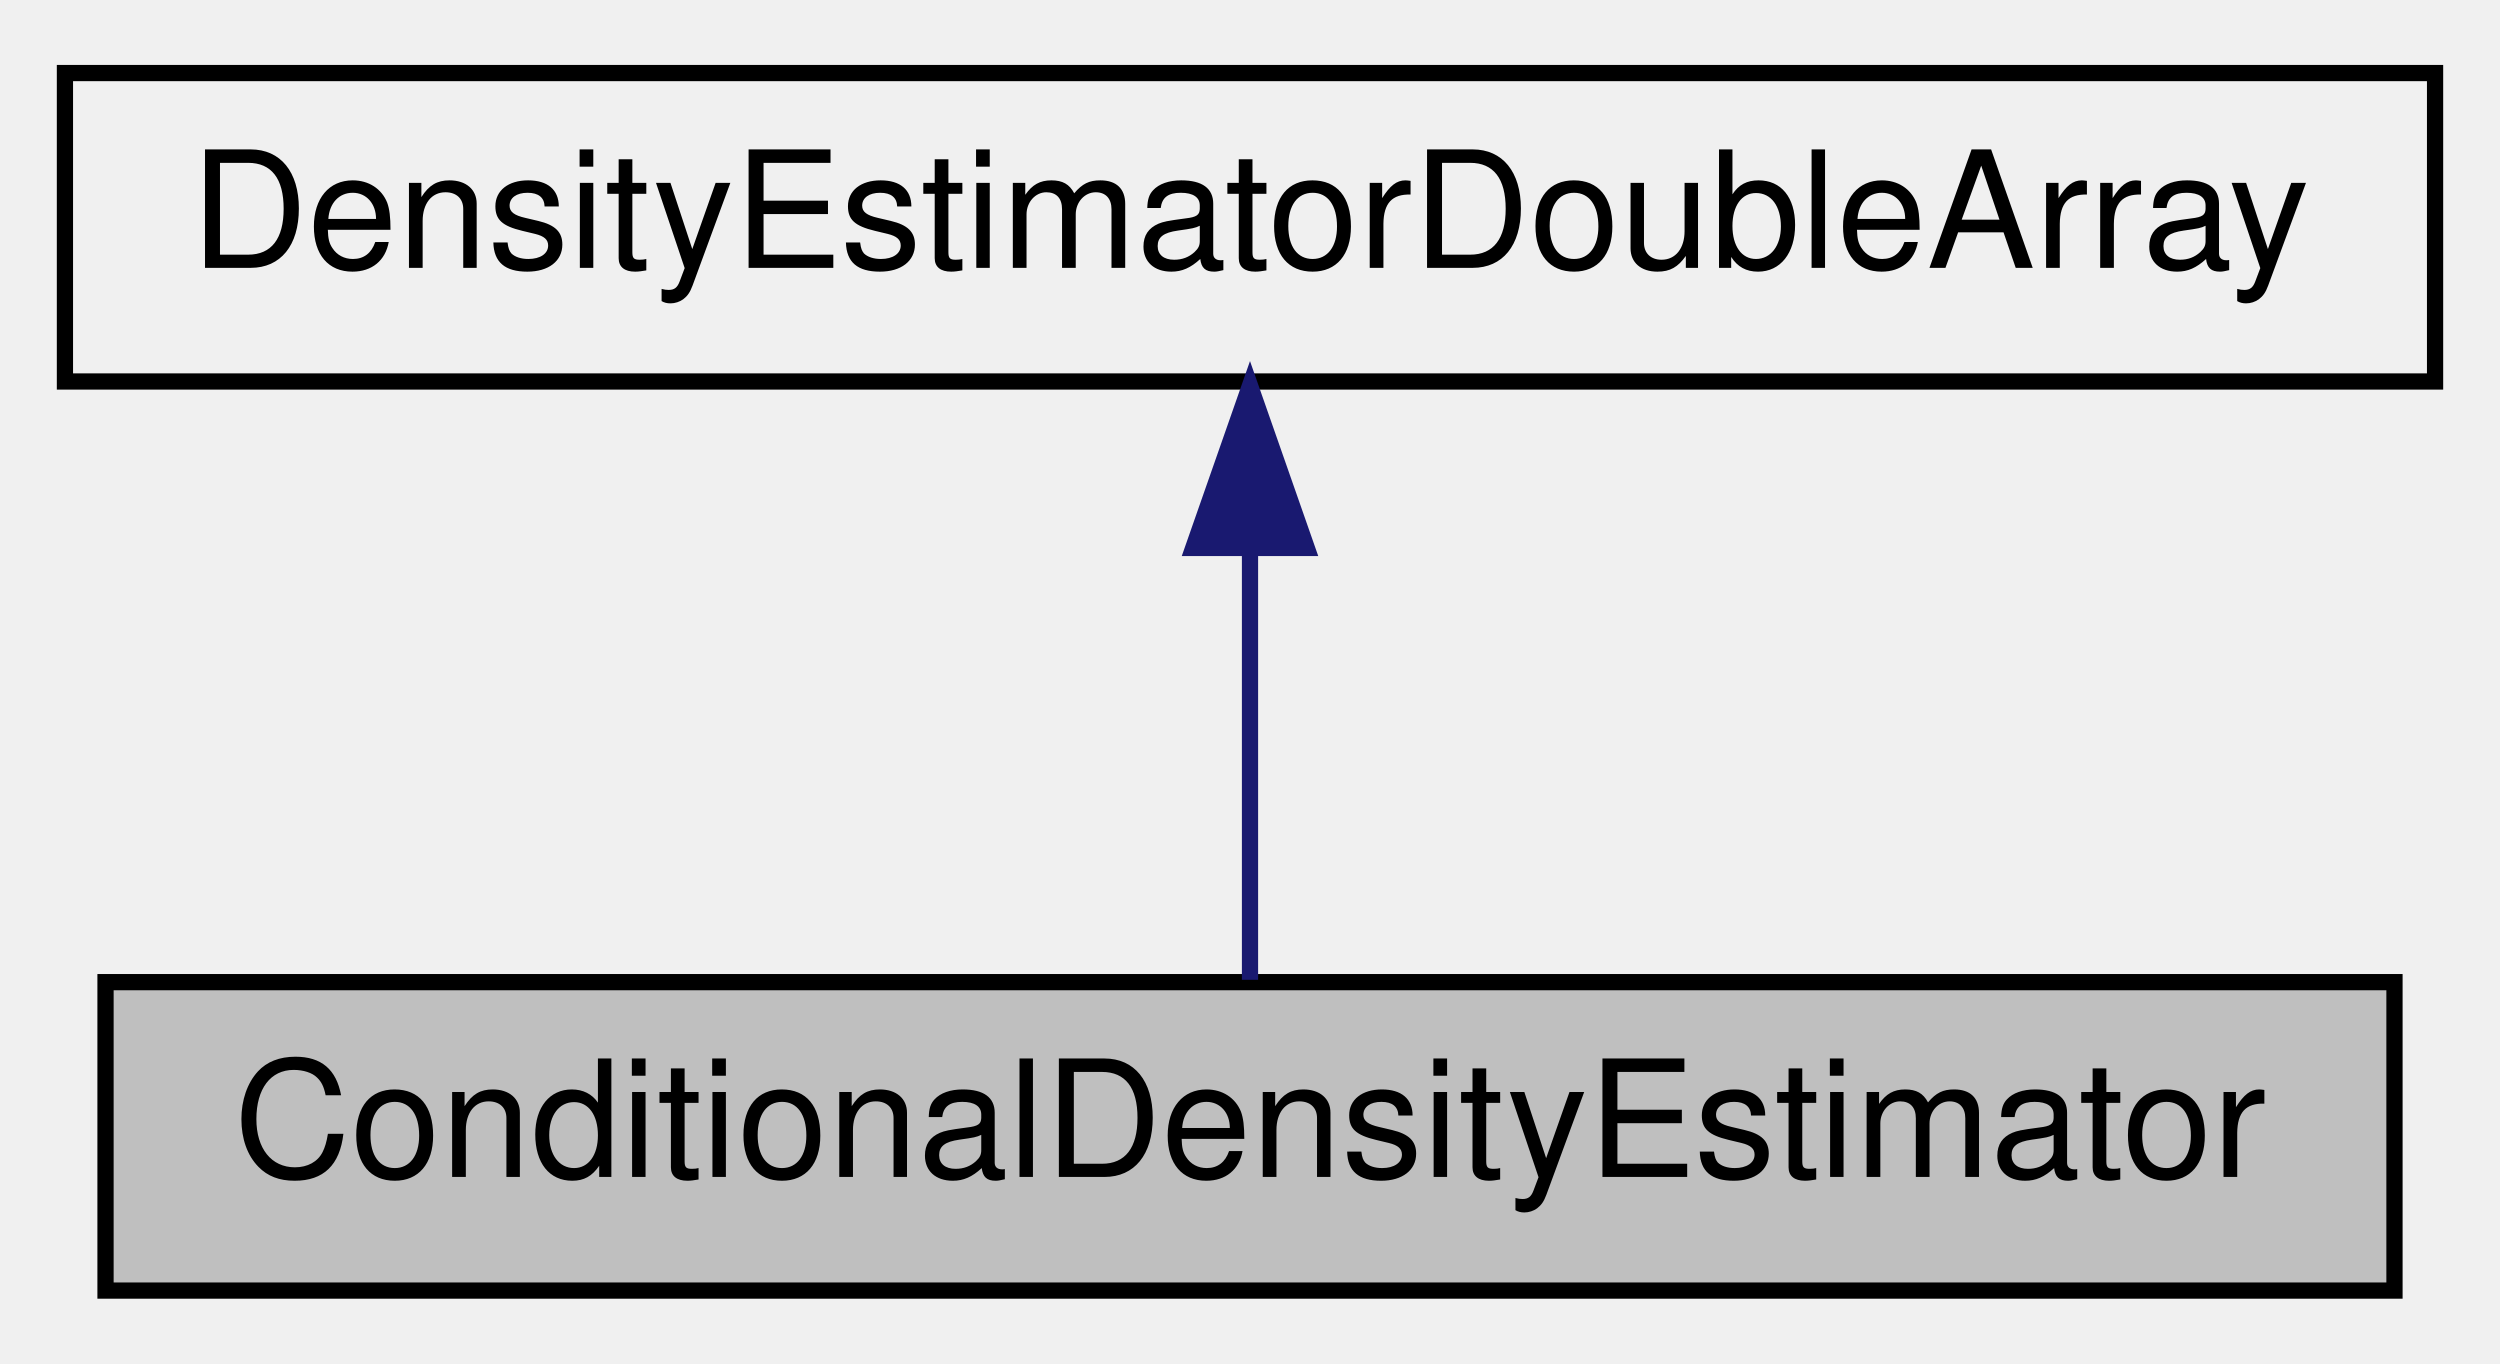
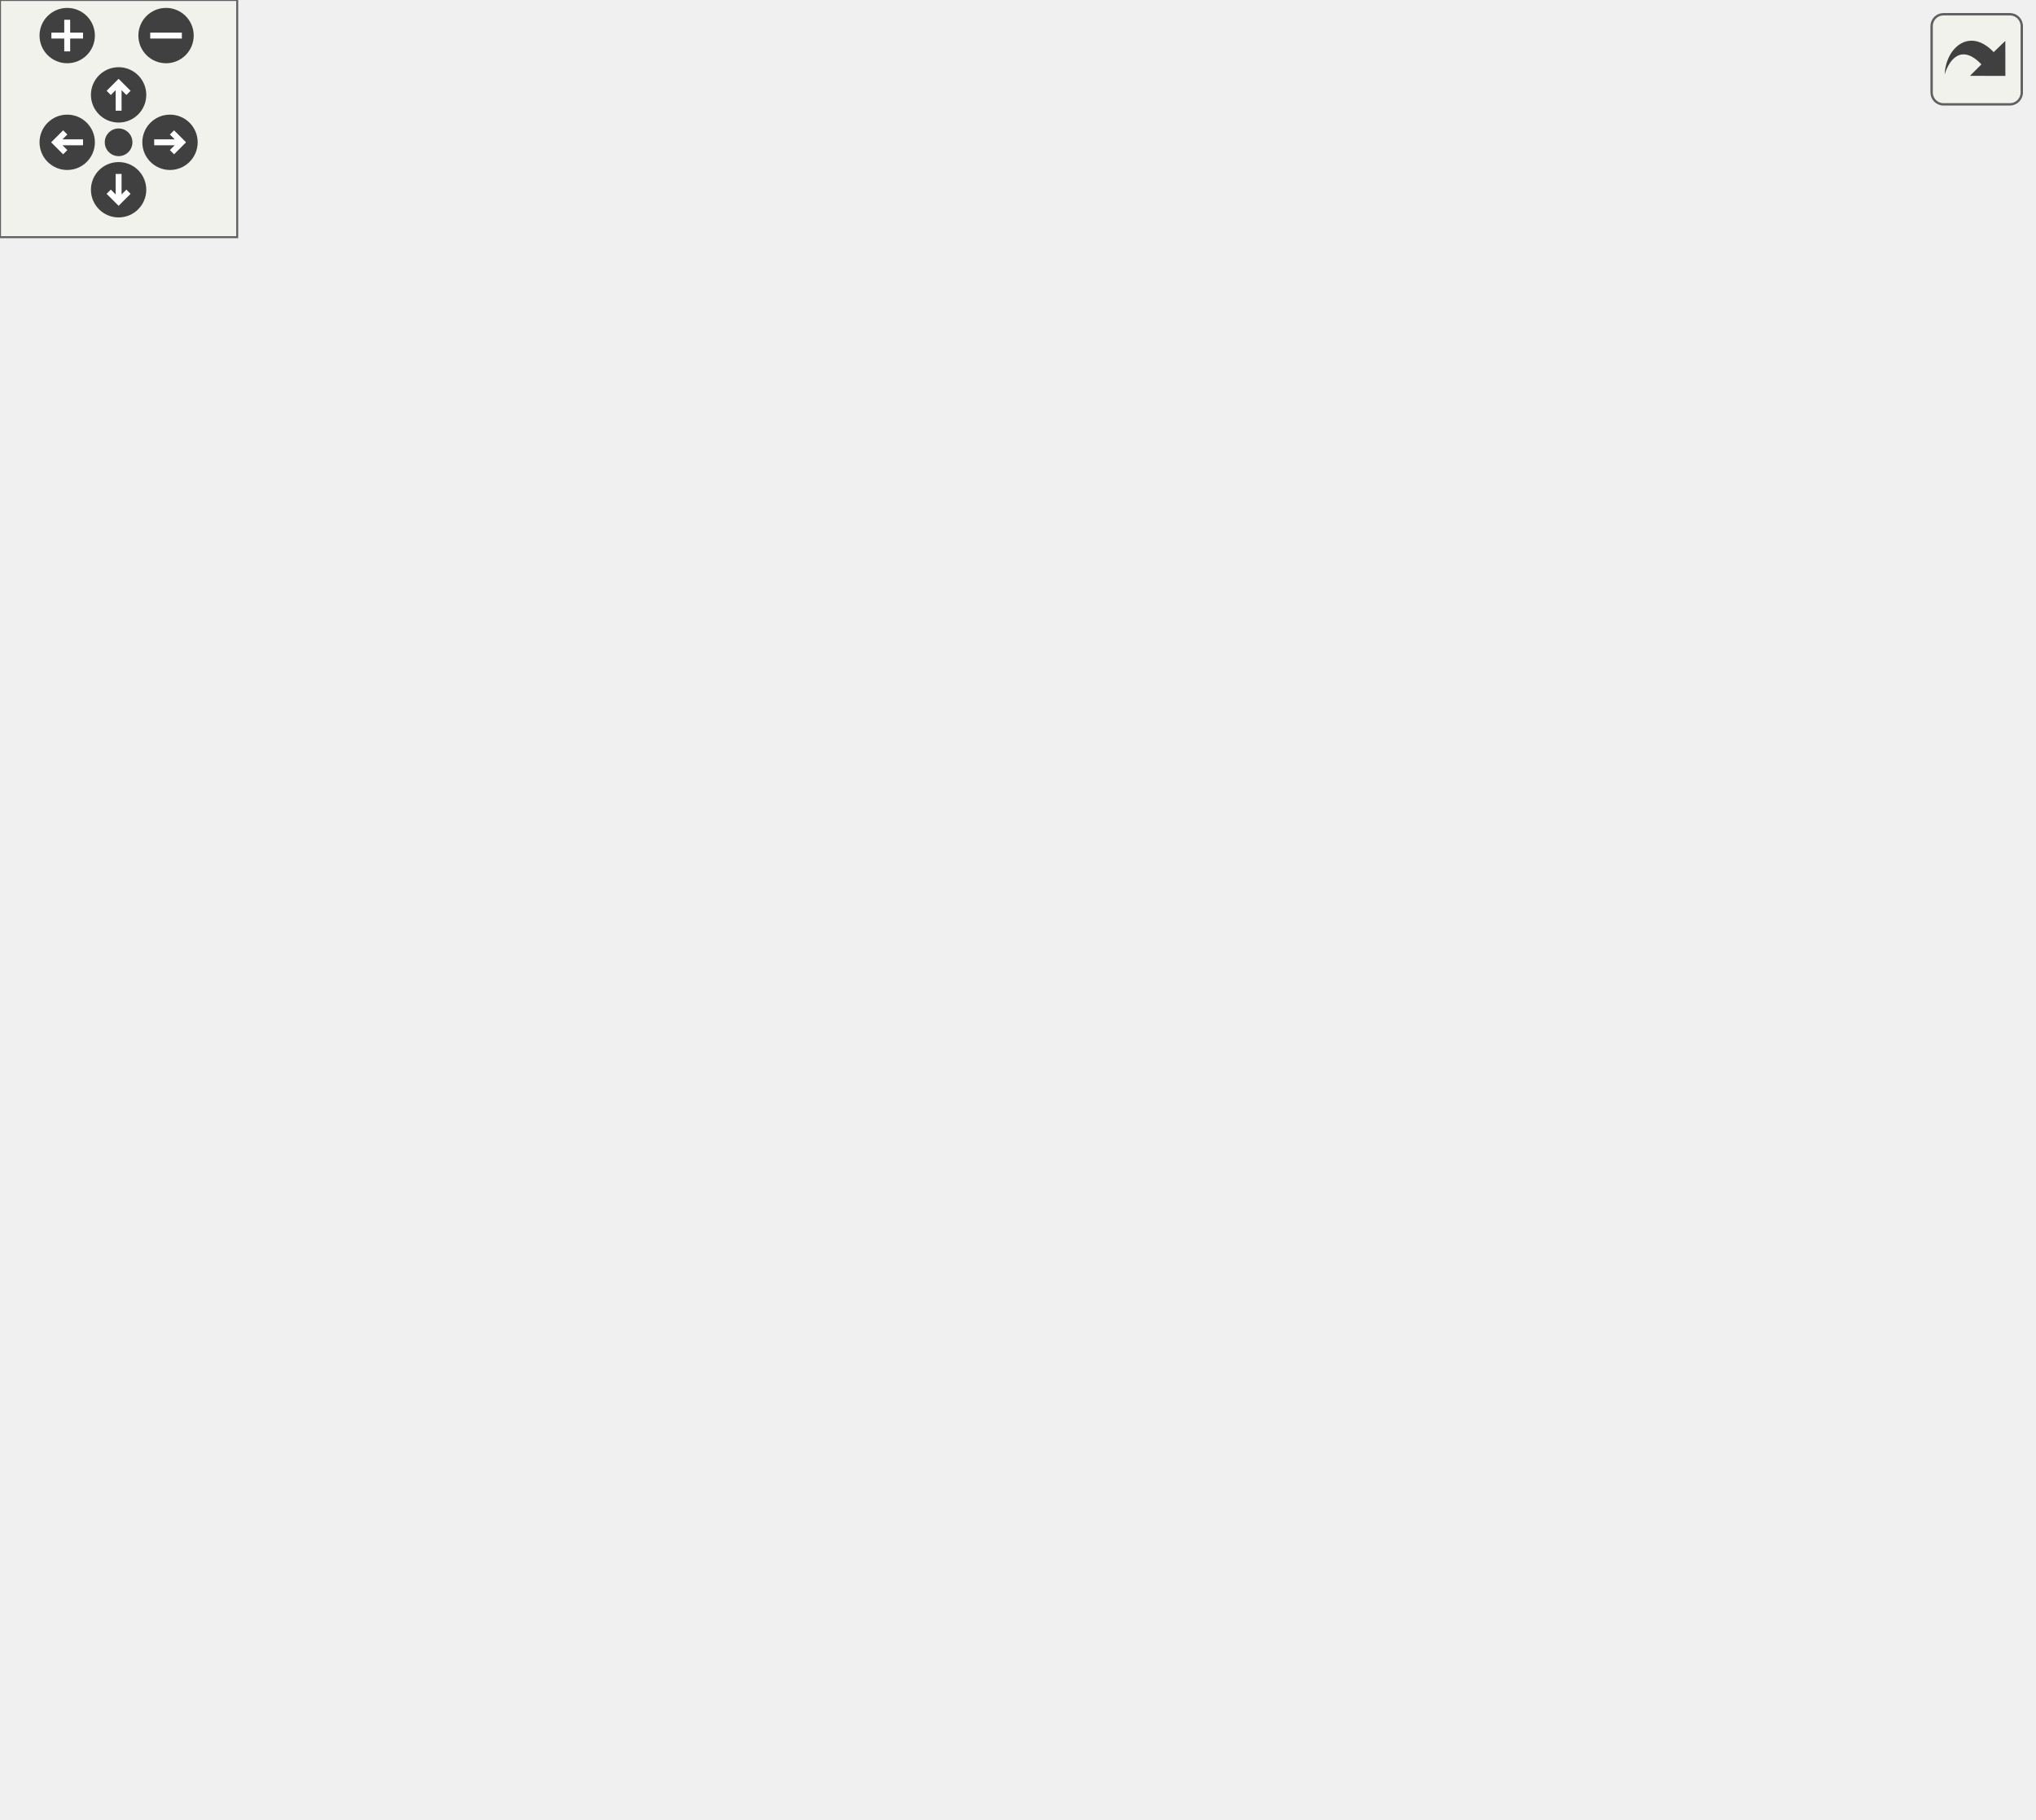
- <svg xmlns="http://www.w3.org/2000/svg" xmlns:xlink="http://www.w3.org/1999/xlink" width="154pt" height="84pt" viewBox="0.00 0.00 154.00 84.00">
-   <g id="graph0" class="graph" transform="scale(1 1) rotate(0) translate(4 80)">
-     <g id="node1" class="node">
-       <g id="a_node1">
-         <a xlink:title="This is an abstract class that implements an DensityEstimatorDoubleArray.">
-           <polygon fill="#bfbfbf" stroke="#000000" points="2.5,-.5 2.5,-19.5 143.5,-19.5 143.5,-.5 2.5,-.5" />
-           <text text-anchor="middle" x="73" y="-7.5" font-family="Helvetica,sans-Serif" font-size="10.00" fill="#000000">ConditionalDensityEstimator</text>
-         </a>
-       </g>
-     </g>
-     <g id="node2" class="node">
-       <g id="a_node2">
-         <a xlink:href="classumontreal_1_1ssj_1_1stat_1_1density_1_1DensityEstimatorDoubleArray.html" target="_top" xlink:title="Same as DensityEstimator but here the observations of the underlying model are -dimensional.">
-           <polygon fill="none" stroke="#000000" points="0,-56.5 0,-75.5 146,-75.5 146,-56.5 0,-56.5" />
-           <text text-anchor="middle" x="73" y="-63.5" font-family="Helvetica,sans-Serif" font-size="10.00" fill="#000000">DensityEstimatorDoubleArray</text>
-         </a>
-       </g>
-     </g>
-     <g id="edge1" class="edge">
-       <path fill="none" stroke="#191970" d="M73,-46.157C73,-37.155 73,-26.92 73,-19.643" />
-       <polygon fill="#191970" stroke="#191970" points="69.5,-46.245 73,-56.245 76.5,-46.246 69.5,-46.245" />
+ <svg xmlns="http://www.w3.org/2000/svg" xmlns:xlink="http://www.w3.org/1999/xlink" id="main" version="1.1" xml:space="preserve">
+   <style type="text/css">
+ .edge:hover path { stroke: red; }
+ .edge:hover polygon { stroke: red; fill: red; }
+ </style>
+   <defs>
+     <circle id="rim" cx="0" cy="0" r="7" />
+     <circle id="rim2" cx="0" cy="0" r="3.5" />
+     <g id="zoomPlus">
+       <use xlink:href="#rim" fill="#404040">
+         <set attributeName="fill" to="#808080" begin="zoomplus.mouseover" end="zoomplus.mouseout" />
+       </use>
+       <path d="M-4,0h8M0,-4v8" fill="none" stroke="white" stroke-width="1.5" pointer-events="none" />
+     </g>
+     <g id="zoomMin">
+       <use xlink:href="#rim" fill="#404040">
+         <set attributeName="fill" to="#808080" begin="zoomminus.mouseover" end="zoomminus.mouseout" />
+       </use>
+       <path d="M-4,0h8" fill="none" stroke="white" stroke-width="1.5" pointer-events="none" />
+     </g>
+     <g id="dirArrow">
+       <path fill="none" stroke="white" stroke-width="1.5" d="M0,-3.0v7 M-2.5,-0.5L0,-3.0L2.5,-0.5" />
+     </g>
+     <g id="resetDef">
+       <use xlink:href="#rim2" fill="#404040">
+         <set attributeName="fill" to="#808080" begin="reset.mouseover" end="reset.mouseout" />
+       </use>
+     </g>
+   </defs>
+   <svg id="graph" class="graph">
+     <g id="viewport">
+       <g id="node1" class="node">
+         <g id="a_node1">
+           <a xlink:title="This is an abstract class that implements an DensityEstimatorDoubleArray.">
+             <polygon fill="#bfbfbf" stroke="#000000" points="182,-190.5 182,-209.5 323,-209.5 323,-190.5 182,-190.5" />
+             <text text-anchor="middle" x="252.5" y="-197.5" font-family="Helvetica,sans-Serif" font-size="10.00" fill="#000000">ConditionalDensityEstimator</text>
+           </a>
+         </g>
+       </g>
+       <g id="node3" class="node">
+         <g id="a_node3">
+           <a xlink:href="classumontreal_1_1ssj_1_1stat_1_1density_1_1florian_1_1examples_1_1CDEBucklingStrength.html" target="_top" xlink:title="This class implements a conditional density estimator for the buckling strength  of a steel plate as ...">
+             <polygon fill="none" stroke="#000000" points="380,-380.5 380,-399.5 493,-399.5 493,-380.5 380,-380.5" />
+             <text text-anchor="middle" x="436.5" y="-387.5" font-family="Helvetica,sans-Serif" font-size="10.00" fill="#000000">CDEBucklingStrength</text>
+           </a>
+         </g>
+       </g>
+       <g id="edge2" class="edge">
+         <path fill="none" stroke="#191970" d="M258.92,-219.261C271.864,-255.011 304.59,-331.57 359,-371 365.17,-375.471 372.265,-378.898 379.605,-381.523" />
+         <polygon fill="#191970" stroke="#191970" points="262.135,-217.851 255.536,-209.562 255.526,-220.157 262.135,-217.851" />
+       </g>
+       <g id="node4" class="node">
+         <g id="a_node4">
+           <a xlink:href="classumontreal_1_1ssj_1_1stat_1_1density_1_1florian_1_1examples_1_1CDECantilever.html" target="_top" xlink:title="This class implements a conditional density estimator for the displacement of a cantilever beam.">
+             <polygon fill="none" stroke="#000000" points="395,-342.5 395,-361.5 478,-361.5 478,-342.5 395,-342.5" />
+             <text text-anchor="middle" x="436.5" y="-349.5" font-family="Helvetica,sans-Serif" font-size="10.00" fill="#000000">CDECantilever</text>
+           </a>
+         </g>
+       </g>
+       <g id="edge3" class="edge">
+         <path fill="none" stroke="#191970" d="M262.309,-218.991C278.409,-248.199 313.273,-303.819 359,-333 369.627,-339.782 382.492,-344.143 394.66,-346.947" />
+         <polygon fill="#191970" stroke="#191970" points="265.218,-217.009 257.41,-209.848 259.048,-220.316 265.218,-217.009" />
+       </g>
+       <g id="node5" class="node">
+         <g id="a_node5">
+           <a xlink:href="classumontreal_1_1ssj_1_1stat_1_1density_1_1florian_1_1examples_1_1CDENormalizedSumOfNormals.html" target="_top" xlink:title="This class implements the CDE for a sum of  normals with mean 0, which is normalized to have variance...">
+             <polygon fill="none" stroke="#000000" points="359,-304.5 359,-323.5 514,-323.5 514,-304.5 359,-304.5" />
+             <text text-anchor="middle" x="436.5" y="-311.5" font-family="Helvetica,sans-Serif" font-size="10.00" fill="#000000">CDENormalizedSumOfNormals</text>
+           </a>
+         </g>
+       </g>
+       <g id="edge4" class="edge">
+         <path fill="none" stroke="#191970" d="M267.144,-217.507C286.114,-239.03 321.254,-275.137 359,-295 366.356,-298.871 374.521,-301.971 382.711,-304.449" />
+         <polygon fill="#191970" stroke="#191970" points="269.659,-215.064 260.476,-209.779 264.359,-219.637 269.659,-215.064" />
+       </g>
+       <g id="node6" class="node">
+         <g id="a_node6">
+           <a xlink:href="classumontreal_1_1ssj_1_1stat_1_1density_1_1florian_1_1examples_1_1CDESan13.html" target="_top" xlink:title="This class implements a CDE for a specific stochastic activity network with 9 nodes and 13 links,...">
+             <polygon fill="none" stroke="#000000" points="403.5,-266.5 403.5,-285.5 469.5,-285.5 469.5,-266.5 403.5,-266.5" />
+             <text text-anchor="middle" x="436.5" y="-273.5" font-family="Helvetica,sans-Serif" font-size="10.00" fill="#000000">CDESan13</text>
+           </a>
+         </g>
+       </g>
+       <g id="edge5" class="edge">
+         <path fill="none" stroke="#191970" d="M276.028,-214.821C297.084,-227.534 329.148,-245.561 359,-257 373.1,-262.403 389.243,-266.649 403.133,-269.745" />
+         <polygon fill="#191970" stroke="#191970" points="277.802,-211.803 267.446,-209.564 274.146,-217.772 277.802,-211.803" />
+       </g>
+       <g id="node7" class="node">
+         <g id="a_node7">
+           <a xlink:href="classumontreal_1_1ssj_1_1stat_1_1density_1_1florian_1_1examples_1_1CDEShortColumnFunction.html" target="_top" xlink:title="This class implements a conditional density estimator for the Short column function.">
+             <polygon fill="none" stroke="#000000" points="370,-228.5 370,-247.5 503,-247.5 503,-228.5 370,-228.5" />
+             <text text-anchor="middle" x="436.5" y="-235.5" font-family="Helvetica,sans-Serif" font-size="10.00" fill="#000000">CDEShortColumnFunction</text>
+           </a>
+         </g>
+       </g>
+       <g id="edge6" class="edge">
+         <path fill="none" stroke="#191970" d="M309.061,-211.681C335.154,-217.07 365.738,-223.386 390.403,-228.48" />
+         <polygon fill="#191970" stroke="#191970" points="309.432,-208.184 298.931,-209.589 308.016,-215.039 309.432,-208.184" />
+       </g>
+       <g id="node8" class="node">
+         <g id="a_node8">
+           <a xlink:href="classumontreal_1_1ssj_1_1stat_1_1density_1_1florian_1_1examples_1_1LRBucklingStrength.html" target="_top" xlink:title="This class implements a likelihood-ratio density estimator for the buckling strength  of a steel plat...">
+             <polygon fill="none" stroke="#000000" points="384.5,-190.5 384.5,-209.5 488.5,-209.5 488.5,-190.5 384.5,-190.5" />
+             <text text-anchor="middle" x="436.5" y="-197.5" font-family="Helvetica,sans-Serif" font-size="10.00" fill="#000000">LRBucklingStrength</text>
+           </a>
+         </g>
+       </g>
+       <g id="edge7" class="edge">
+         <path fill="none" stroke="#191970" d="M333.24,-200C350.577,-200 368.457,-200 384.365,-200" />
+         <polygon fill="#191970" stroke="#191970" points="333.113,-196.5 323.113,-200 333.113,-203.5 333.113,-196.5" />
+       </g>
+       <g id="node9" class="node">
+         <g id="a_node9">
+           <a xlink:href="classumontreal_1_1ssj_1_1stat_1_1density_1_1florian_1_1examples_1_1LRCantilever.html" target="_top" xlink:title="This class implements a likelihood-ratio density estimator for the displacement of a cantilever beam.">
+             <polygon fill="none" stroke="#000000" points="399.5,-152.5 399.5,-171.5 473.5,-171.5 473.5,-152.5 399.5,-152.5" />
+             <text text-anchor="middle" x="436.5" y="-159.5" font-family="Helvetica,sans-Serif" font-size="10.00" fill="#000000">LRCantilever</text>
+           </a>
+         </g>
+       </g>
+       <g id="edge8" class="edge">
+         <path fill="none" stroke="#191970" d="M309.053,-188.321C338.407,-182.258 373.445,-175.022 399.348,-169.673" />
+         <polygon fill="#191970" stroke="#191970" points="308.016,-184.961 298.931,-190.411 309.432,-191.816 308.016,-184.961" />
+       </g>
+       <g id="node10" class="node">
+         <g id="a_node10">
+           <a xlink:href="classumontreal_1_1ssj_1_1stat_1_1density_1_1florian_1_1examples_1_1LRLookbackOptionGBM.html" target="_top" xlink:title="This class implements a likelihood-ratio estimator for the current value of a Lookback call option un...">
+             <polygon fill="none" stroke="#000000" points="375.5,-114.5 375.5,-133.5 497.5,-133.5 497.5,-114.5 375.5,-114.5" />
+             <text text-anchor="middle" x="436.5" y="-121.5" font-family="Helvetica,sans-Serif" font-size="10.00" fill="#000000">LRLookbackOptionGBM</text>
+           </a>
+         </g>
+       </g>
+       <g id="edge9" class="edge">
+         <path fill="none" stroke="#191970" d="M276.028,-185.179C297.084,-172.466 329.148,-154.439 359,-143 368.573,-139.332 379.087,-136.197 389.198,-133.593" />
+         <polygon fill="#191970" stroke="#191970" points="274.146,-182.228 267.446,-190.436 277.802,-188.197 274.146,-182.228" />
+       </g>
+       <g id="node11" class="node">
+         <g id="a_node11">
+           <a xlink:href="classumontreal_1_1ssj_1_1stat_1_1density_1_1florian_1_1examples_1_1LRNormalizedSumOfNormals.html" target="_top" xlink:title=" ">
+             <polygon fill="none" stroke="#000000" points="363.5,-76.5 363.5,-95.5 509.5,-95.5 509.5,-76.5 363.5,-76.5" />
+             <text text-anchor="middle" x="436.5" y="-83.5" font-family="Helvetica,sans-Serif" font-size="10.00" fill="#000000">LRNormalizedSumOfNormals</text>
+           </a>
+         </g>
+       </g>
+       <g id="edge10" class="edge">
+         <path fill="none" stroke="#191970" d="M267.144,-182.493C286.114,-160.97 321.254,-124.863 359,-105 366.356,-101.129 374.521,-98.029 382.711,-95.551" />
+         <polygon fill="#191970" stroke="#191970" points="264.359,-180.363 260.476,-190.221 269.659,-184.936 264.359,-180.363" />
+       </g>
+       <g id="node12" class="node">
+         <g id="a_node12">
+           <a xlink:href="classumontreal_1_1ssj_1_1stat_1_1density_1_1florian_1_1examples_1_1LRSan13.html" target="_top" xlink:title="This class implements a likelihood-ratio density estimator for a specific stochastic activity network...">
+             <polygon fill="none" stroke="#000000" points="408,-38.5 408,-57.5 465,-57.5 465,-38.5 408,-38.5" />
+             <text text-anchor="middle" x="436.5" y="-45.5" font-family="Helvetica,sans-Serif" font-size="10.00" fill="#000000">LRSan13</text>
+           </a>
+         </g>
+       </g>
+       <g id="edge11" class="edge">
+         <path fill="none" stroke="#191970" d="M262.309,-181.009C278.409,-151.801 313.273,-96.181 359,-67 373.598,-57.684 392.417,-52.936 407.855,-50.516" />
+         <polygon fill="#191970" stroke="#191970" points="259.048,-179.684 257.41,-190.152 265.218,-182.991 259.048,-179.684" />
+       </g>
+       <g id="node13" class="node">
+         <g id="a_node13">
+           <a xlink:href="classumontreal_1_1ssj_1_1stat_1_1density_1_1florian_1_1examples_1_1LRShortColumnFunction.html" target="_top" xlink:title="This class implements a likelihood-ratio density estimator (LR) for the Short column function.">
+             <polygon fill="none" stroke="#000000" points="374.5,-.5 374.5,-19.5 498.5,-19.5 498.5,-.5 374.5,-.5" />
+             <text text-anchor="middle" x="436.5" y="-7.5" font-family="Helvetica,sans-Serif" font-size="10.00" fill="#000000">LRShortColumnFunction</text>
+           </a>
+         </g>
+       </g>
+       <g id="edge12" class="edge">
+         <path fill="none" stroke="#191970" d="M258.92,-180.739C271.864,-144.989 304.59,-68.43 359,-29 364.384,-25.098 370.474,-21.991 376.816,-19.519" />
+         <polygon fill="#191970" stroke="#191970" points="255.526,-179.843 255.536,-190.438 262.135,-182.149 255.526,-179.843" />
+       </g>
+       <g id="node2" class="node">
+         <g id="a_node2">
+           <a xlink:href="classumontreal_1_1ssj_1_1stat_1_1density_1_1DensityEstimatorDoubleArray.html" target="_top" xlink:title="Same as DensityEstimator but here the observations of the underlying model are -dimensional.">
+             <polygon fill="none" stroke="#000000" points="0,-190.5 0,-209.5 146,-209.5 146,-190.5 0,-190.5" />
+             <text text-anchor="middle" x="73" y="-197.5" font-family="Helvetica,sans-Serif" font-size="10.00" fill="#000000">DensityEstimatorDoubleArray</text>
+           </a>
+         </g>
+       </g>
+       <g id="edge1" class="edge">
+         <path fill="none" stroke="#191970" d="M156.077,-200C164.702,-200 173.41,-200 181.879,-200" />
+         <polygon fill="#191970" stroke="#191970" points="156.01,-196.5 146.01,-200 156.01,-203.5 156.01,-196.5" />
+       </g>
+     </g>
+   </svg>
+   <g id="navigator" transform="translate(0 0)" fill="#404254">
+     <rect fill="#f2f5e9" fill-opacity="0.5" stroke="#606060" stroke-width=".5" x="0" y="0" width="60" height="60" />
+     <use id="zoomplus" xlink:href="#zoomPlus" x="17" y="9" />
+     <use id="zoomminus" xlink:href="#zoomMin" x="42" y="9" />
+     <use id="reset" xlink:href="#resetDef" x="30" y="36" />
+     <g id="arrowUp" xlink:href="#dirArrow" transform="translate(30 24)">
+       <use xlink:href="#rim" fill="#404040">
+         <set attributeName="fill" to="#808080" begin="arrowUp.mouseover" end="arrowUp.mouseout" />
+       </use>
+       <path fill="none" stroke="white" stroke-width="1.5" d="M0,-3.0v7 M-2.5,-0.5L0,-3.0L2.5,-0.5" />
+     </g>
+     <g id="arrowRight" xlink:href="#dirArrow" transform="rotate(90) translate(36 -43)">
+       <use xlink:href="#rim" fill="#404040">
+         <set attributeName="fill" to="#808080" begin="arrowRight.mouseover" end="arrowRight.mouseout" />
+       </use>
+       <path fill="none" stroke="white" stroke-width="1.5" d="M0,-3.0v7 M-2.5,-0.5L0,-3.0L2.5,-0.5" />
+     </g>
+     <g id="arrowDown" xlink:href="#dirArrow" transform="rotate(180) translate(-30 -48)">
+       <use xlink:href="#rim" fill="#404040">
+         <set attributeName="fill" to="#808080" begin="arrowDown.mouseover" end="arrowDown.mouseout" />
+       </use>
+       <path fill="none" stroke="white" stroke-width="1.5" d="M0,-3.0v7 M-2.5,-0.5L0,-3.0L2.5,-0.5" />
+     </g>
+     <g id="arrowLeft" xlink:href="#dirArrow" transform="rotate(270) translate(-36 17)">
+       <use xlink:href="#rim" fill="#404040">
+         <set attributeName="fill" to="#808080" begin="arrowLeft.mouseover" end="arrowLeft.mouseout" />
+       </use>
+       <path fill="none" stroke="white" stroke-width="1.5" d="M0,-3.0v7 M-2.5,-0.5L0,-3.0L2.5,-0.5" />
    </g>
  </g>
+   <svg viewBox="0 0 15 15" width="100%" height="30px" preserveAspectRatio="xMaxYMin meet">
+     <g id="arrow_out" transform="scale(0.3 0.3)">
+       <a xlink:href="classumontreal_1_1ssj_1_1stat_1_1density_1_1ConditionalDensityEstimator__inherit__graph_org.svg" target="_base">
+         <rect id="button" ry="5" rx="5" y="6" x="6" height="38" width="38" fill="#f2f5e9" fill-opacity="0.5" stroke="#606060" stroke-width="1.0" />
+         <path id="arrow" d="M 11.5,31.437 C 11.94,20.098 22.043,11.323 32.159,21.979 L 37.069,17.246 C 37.069,17.246 37.088,32 37.088,32 L 22.16,31.978 C 22.16,31.978 26.998,27.14 26.998,27.14 C 18.529,18.264 13.292,25.23 11.5,31.437 z" style="fill:#404040;" />
+       </a>
+     </g>
+   </svg>
</svg>
